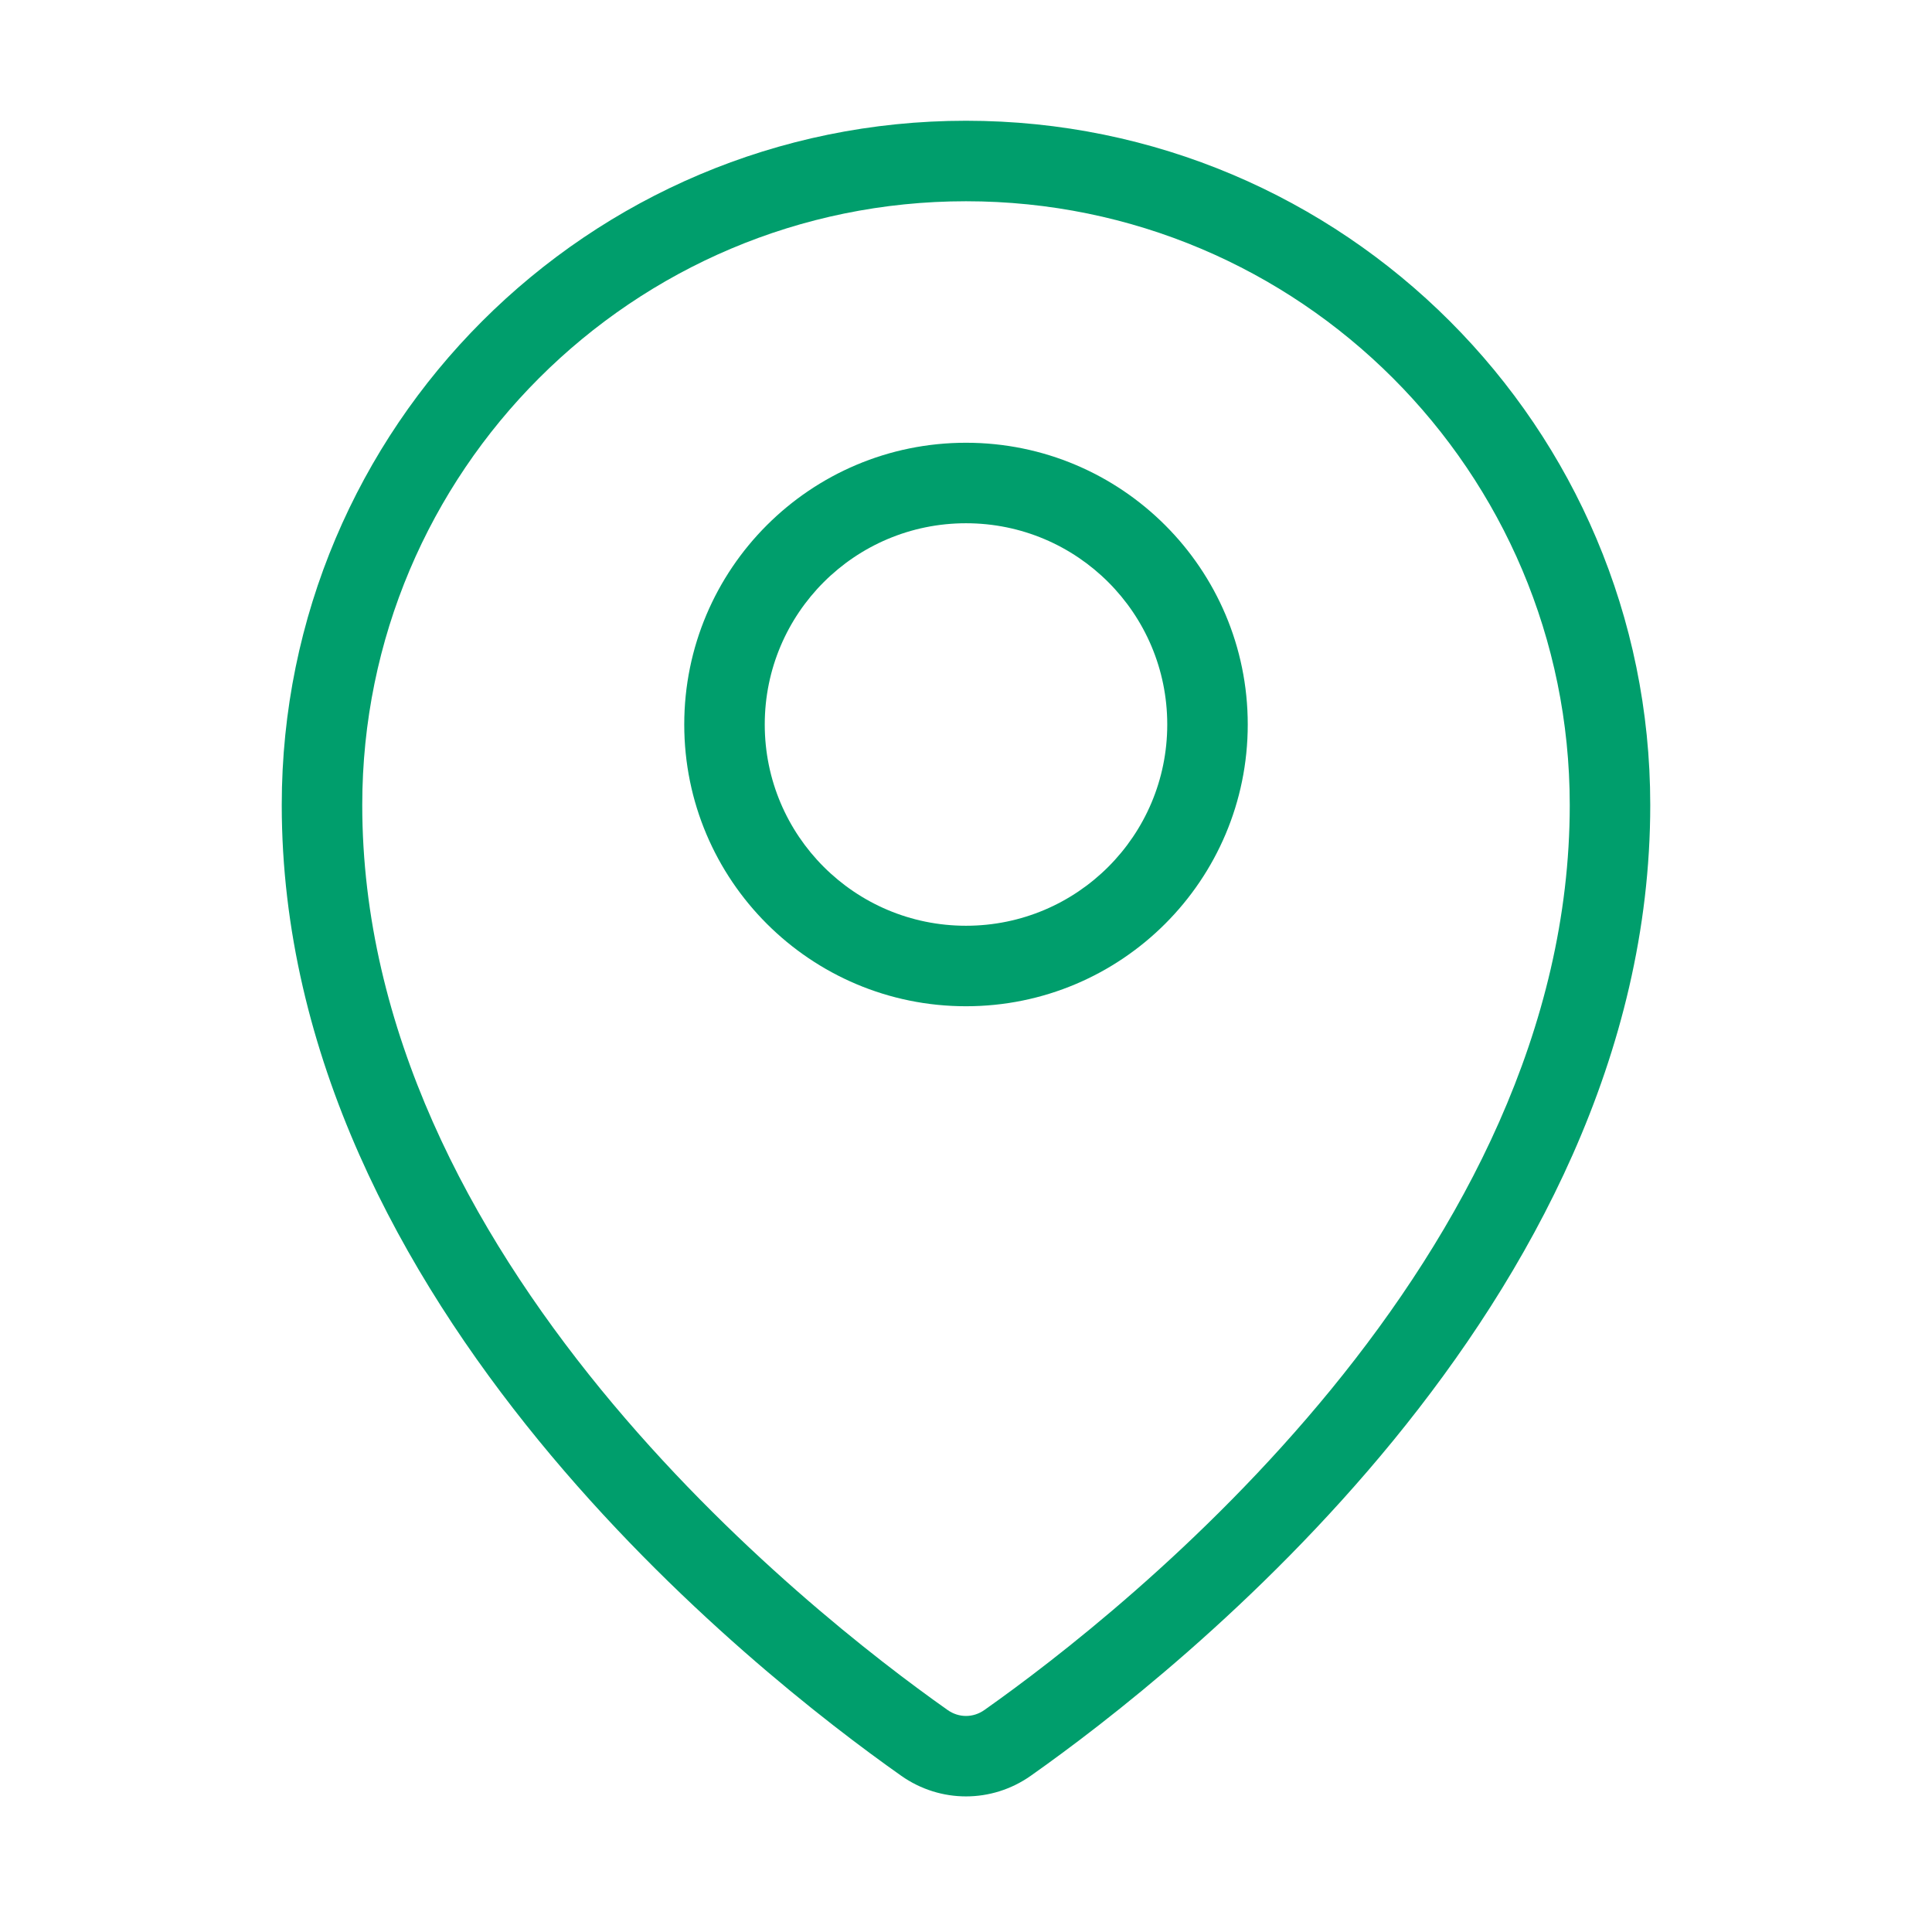
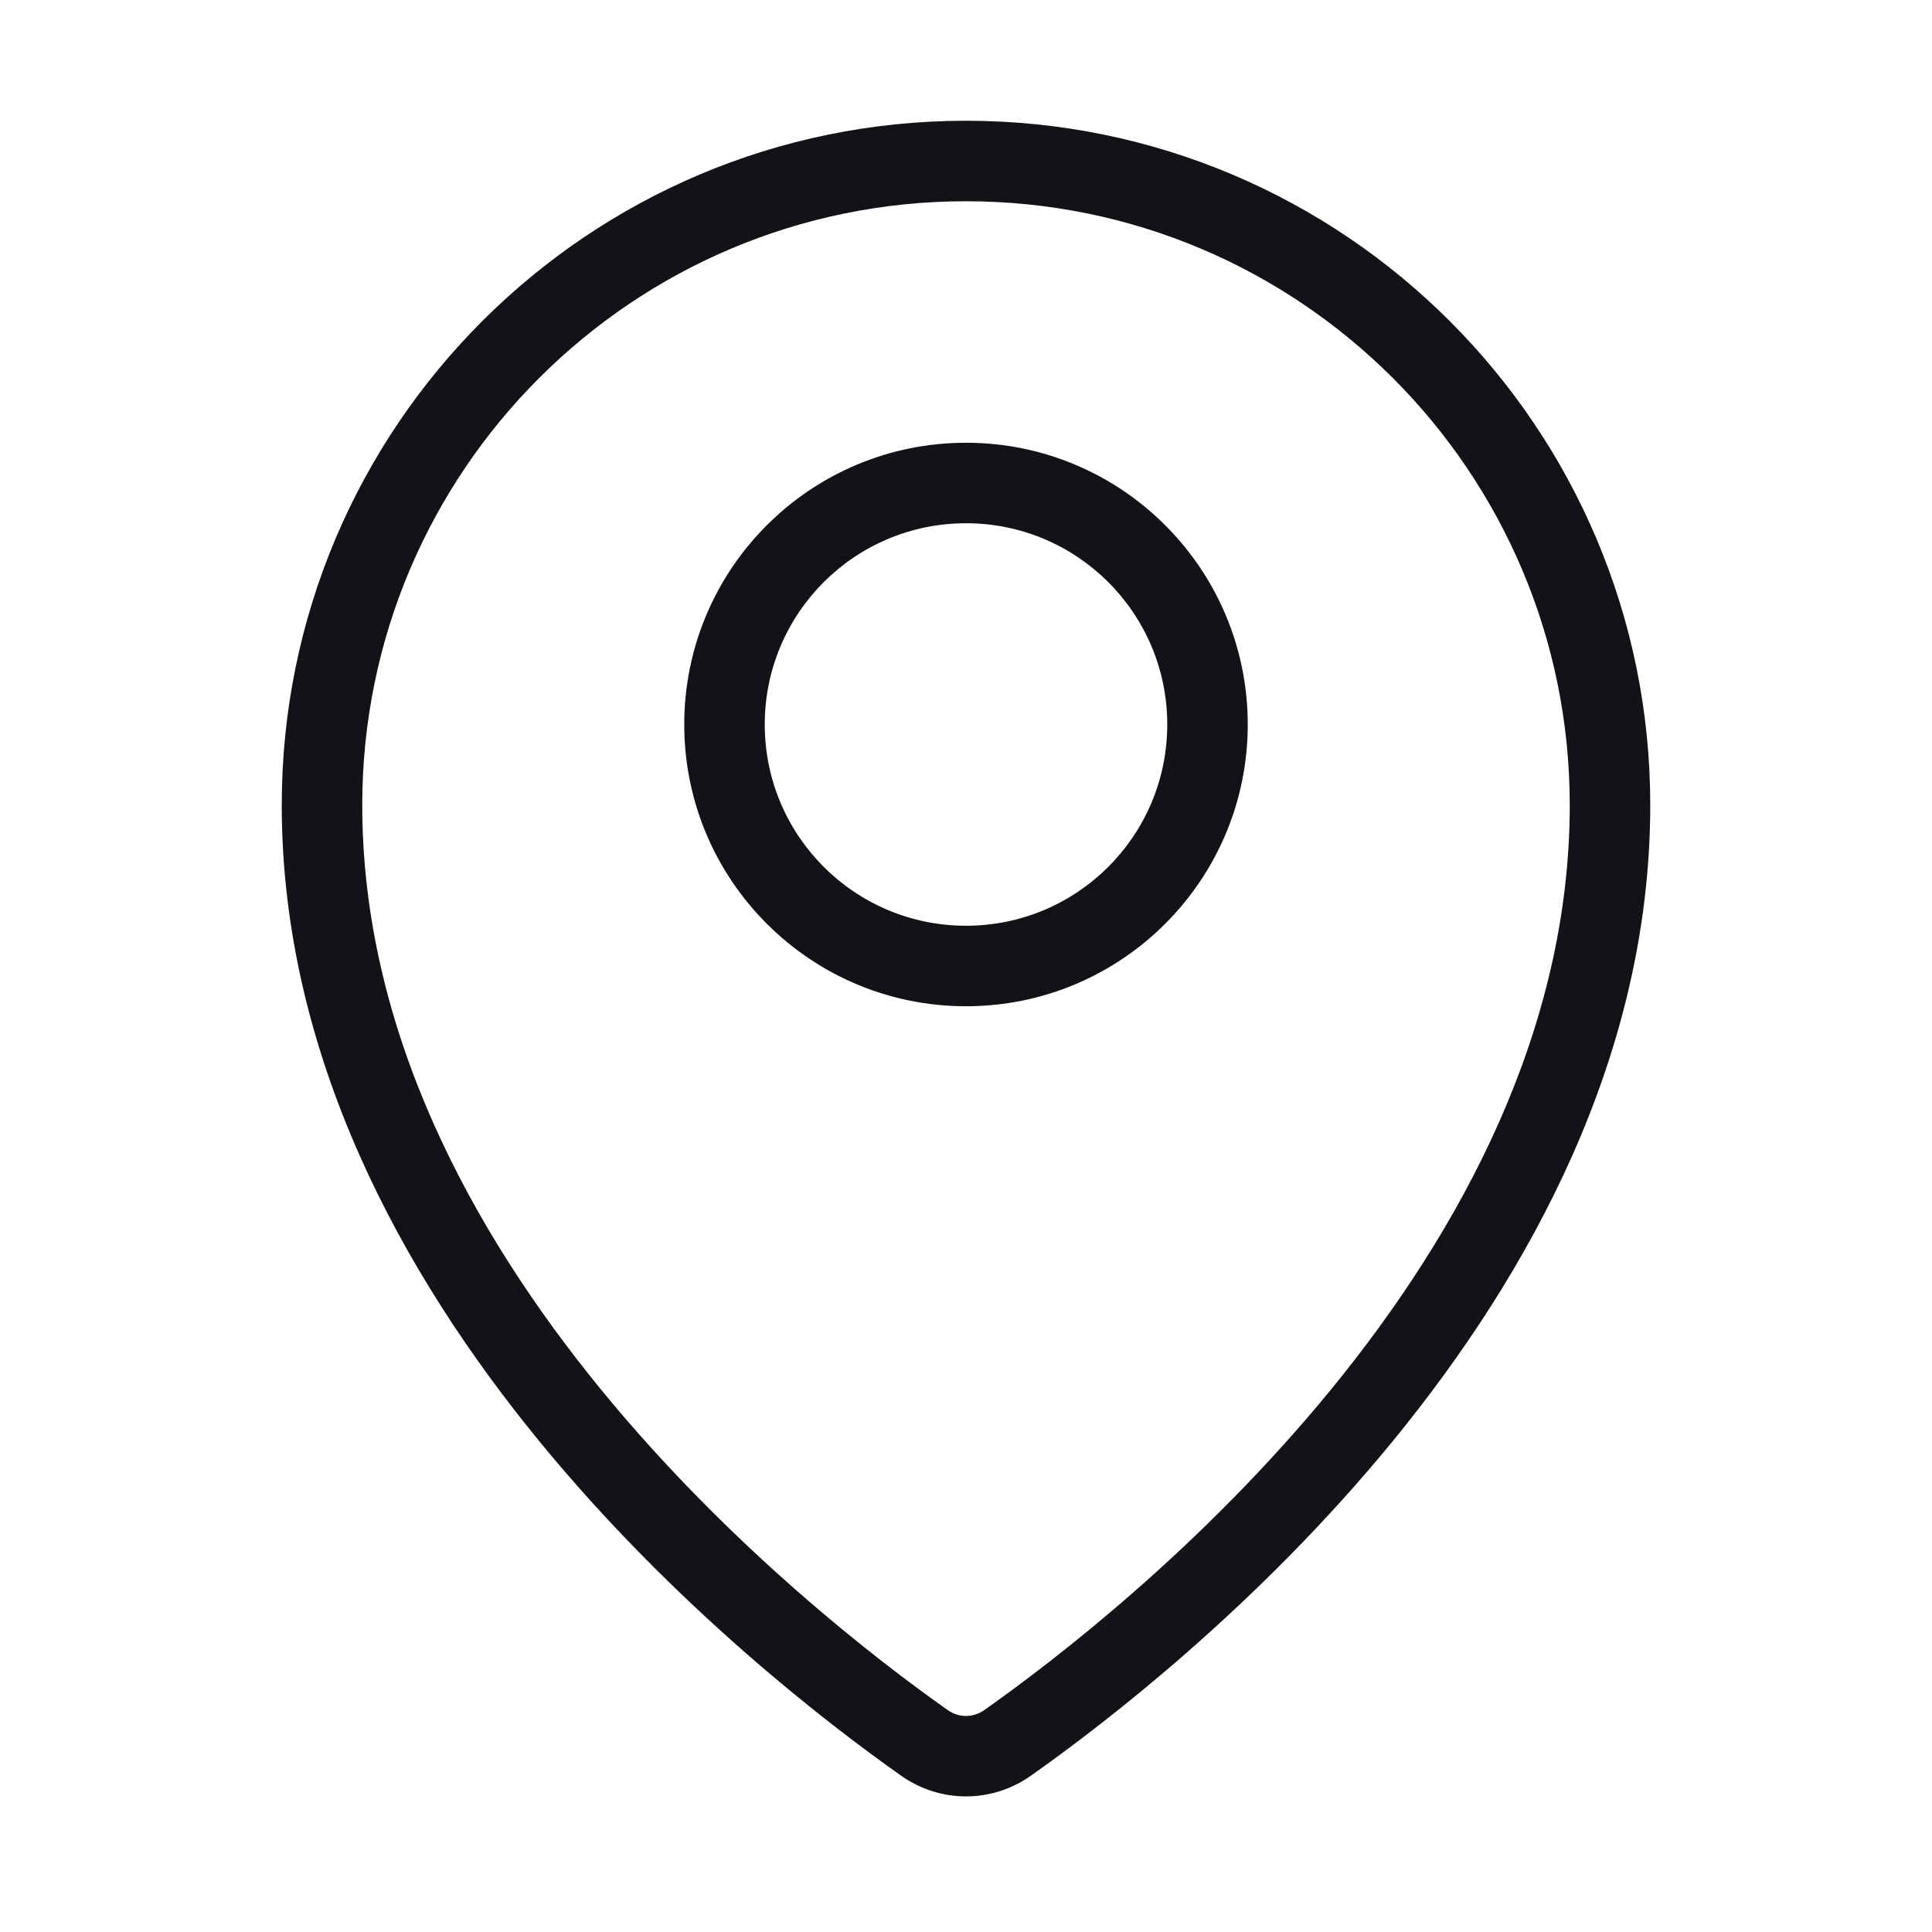
<svg xmlns="http://www.w3.org/2000/svg" width="24" height="24" viewBox="0 0 24 24" fill="none">
  <g id="Map_Pin">
    <g id="Vector">
-       <path fill-rule="evenodd" clip-rule="evenodd" d="M12 2.5C7.858 2.5 4.5 5.858 4.5 10C4.5 12.795 5.851 15.286 7.464 17.259C9.074 19.227 10.905 20.631 11.771 21.242C11.911 21.341 12.089 21.341 12.229 21.242C13.095 20.631 14.926 19.227 16.536 17.259C18.149 15.286 19.5 12.795 19.5 10C19.5 5.858 16.142 2.5 12 2.5ZM3.5 10C3.5 5.306 7.306 1.5 12 1.5C16.694 1.5 20.5 5.306 20.5 10C20.5 13.12 18.995 15.83 17.31 17.892C15.621 19.957 13.71 21.421 12.805 22.059C12.32 22.401 11.68 22.401 11.195 22.059C10.29 21.421 8.379 19.957 6.69 17.892C5.004 15.83 3.5 13.12 3.5 10Z" fill="#009E6C" />
-       <path fill-rule="evenodd" clip-rule="evenodd" d="M12 6.5C10.619 6.5 9.5 7.619 9.5 9C9.5 10.381 10.619 11.5 12 11.5C13.381 11.5 14.5 10.381 14.5 9C14.5 7.619 13.381 6.5 12 6.5ZM8.5 9C8.5 7.067 10.067 5.5 12 5.5C13.933 5.5 15.5 7.067 15.5 9C15.5 10.933 13.933 12.5 12 12.5C10.067 12.5 8.5 10.933 8.5 9Z" fill="#009E6C" />
+       <path fill-rule="evenodd" clip-rule="evenodd" d="M12 2.5C7.858 2.5 4.5 5.858 4.5 10C4.5 12.795 5.851 15.286 7.464 17.259C9.074 19.227 10.905 20.631 11.771 21.242C11.911 21.341 12.089 21.341 12.229 21.242C13.095 20.631 14.926 19.227 16.536 17.259C18.149 15.286 19.5 12.795 19.5 10C19.5 5.858 16.142 2.5 12 2.5ZM3.5 10C3.5 5.306 7.306 1.5 12 1.5C16.694 1.5 20.5 5.306 20.5 10C20.5 13.12 18.995 15.83 17.31 17.892C15.621 19.957 13.71 21.421 12.805 22.059C12.32 22.401 11.68 22.401 11.195 22.059C10.29 21.421 8.379 19.957 6.69 17.892C5.004 15.83 3.5 13.12 3.5 10Z" fill="#121316" />
+       <path fill-rule="evenodd" clip-rule="evenodd" d="M12 6.5C10.619 6.5 9.5 7.619 9.5 9C9.5 10.381 10.619 11.5 12 11.5C13.381 11.5 14.5 10.381 14.5 9C14.5 7.619 13.381 6.5 12 6.5ZM8.5 9C8.5 7.067 10.067 5.5 12 5.5C13.933 5.5 15.5 7.067 15.5 9C15.5 10.933 13.933 12.5 12 12.5C10.067 12.5 8.5 10.933 8.5 9Z" fill="#121316" />
    </g>
  </g>
</svg>
